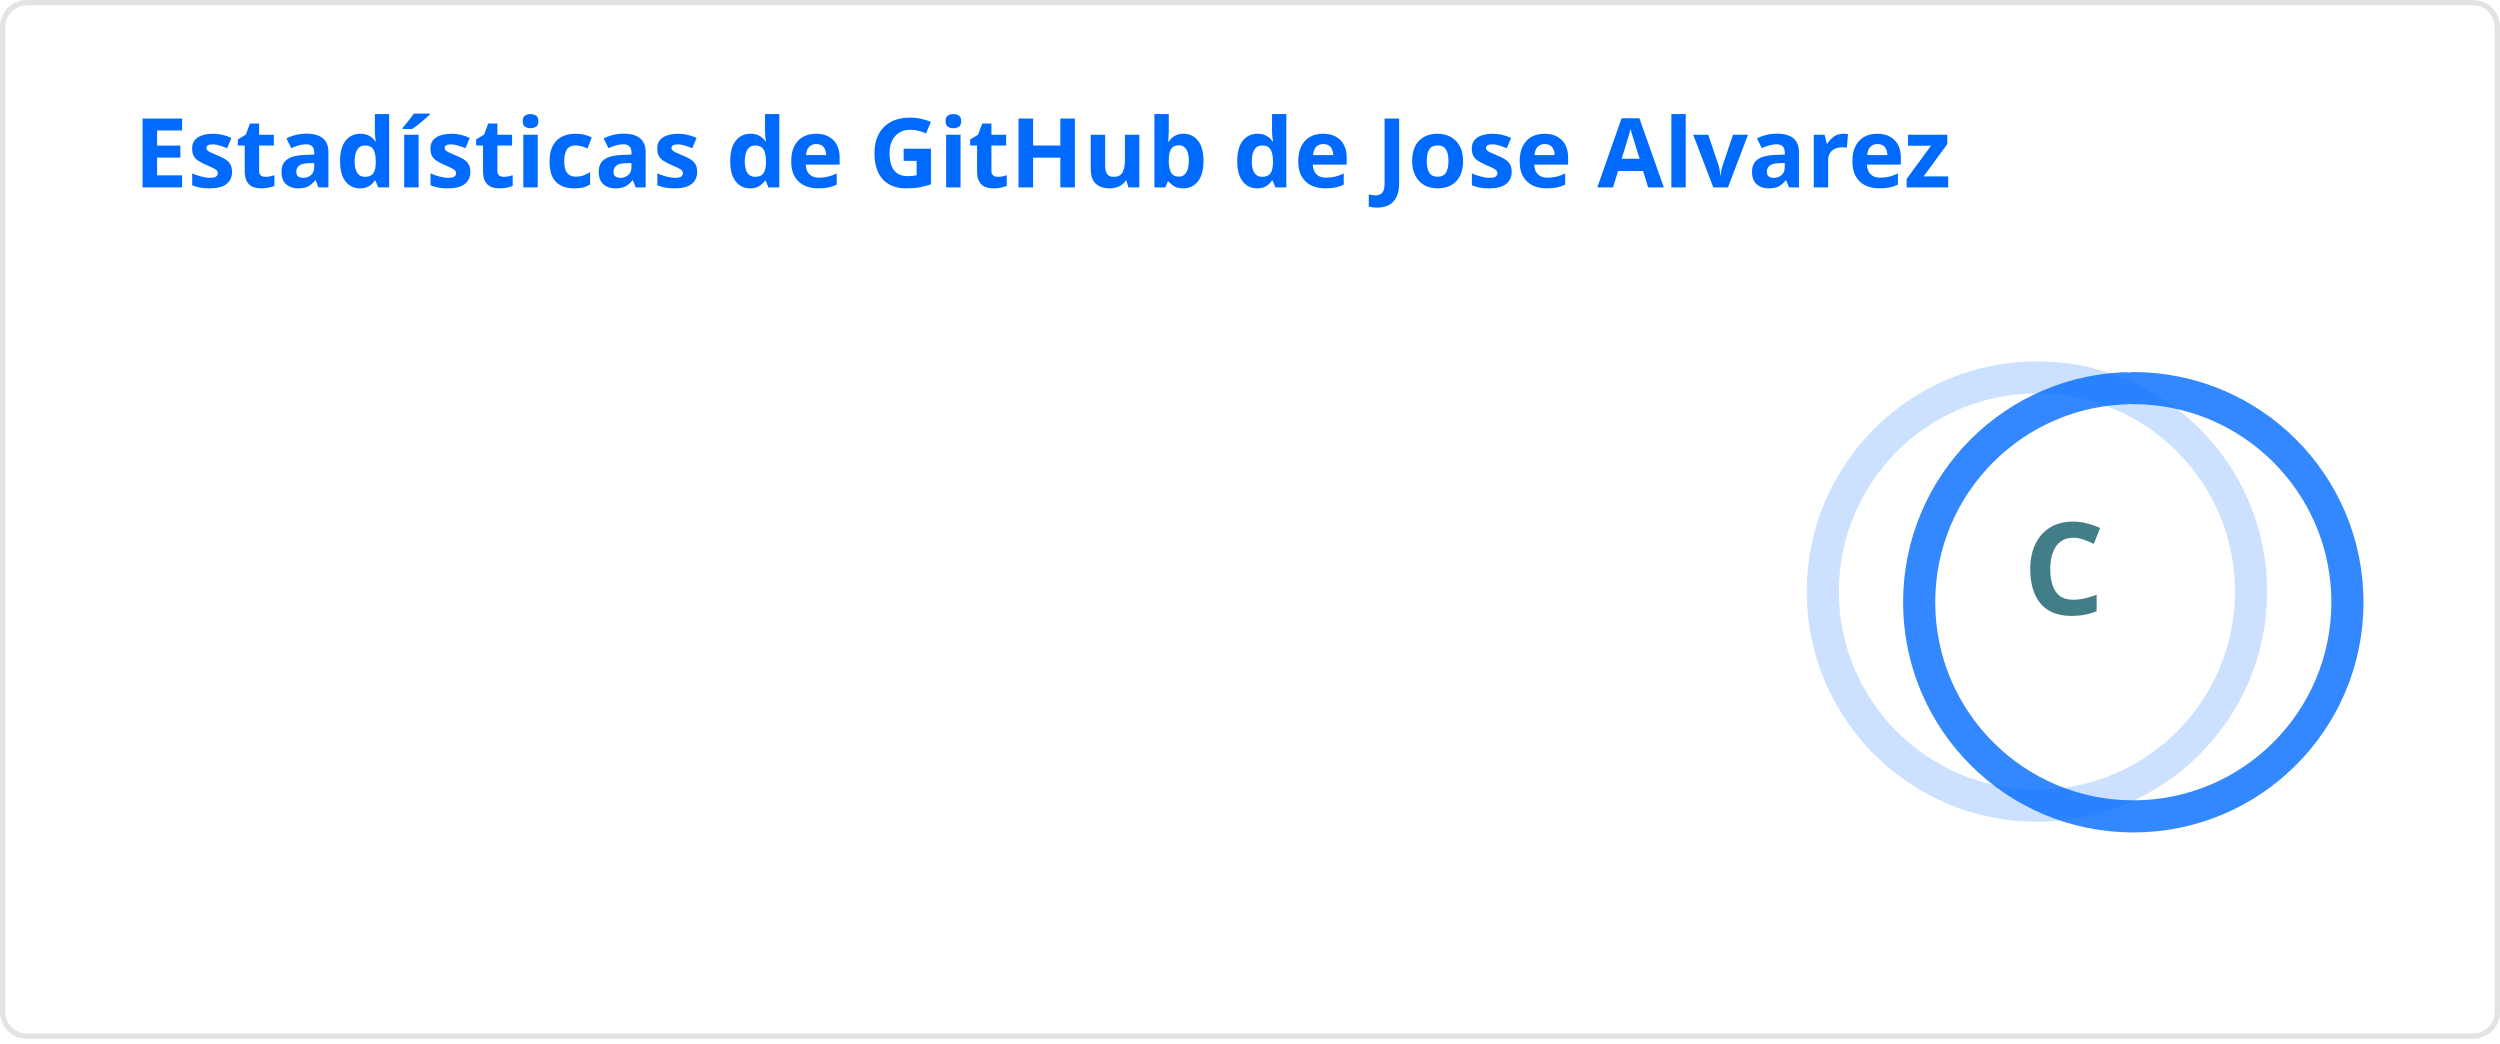
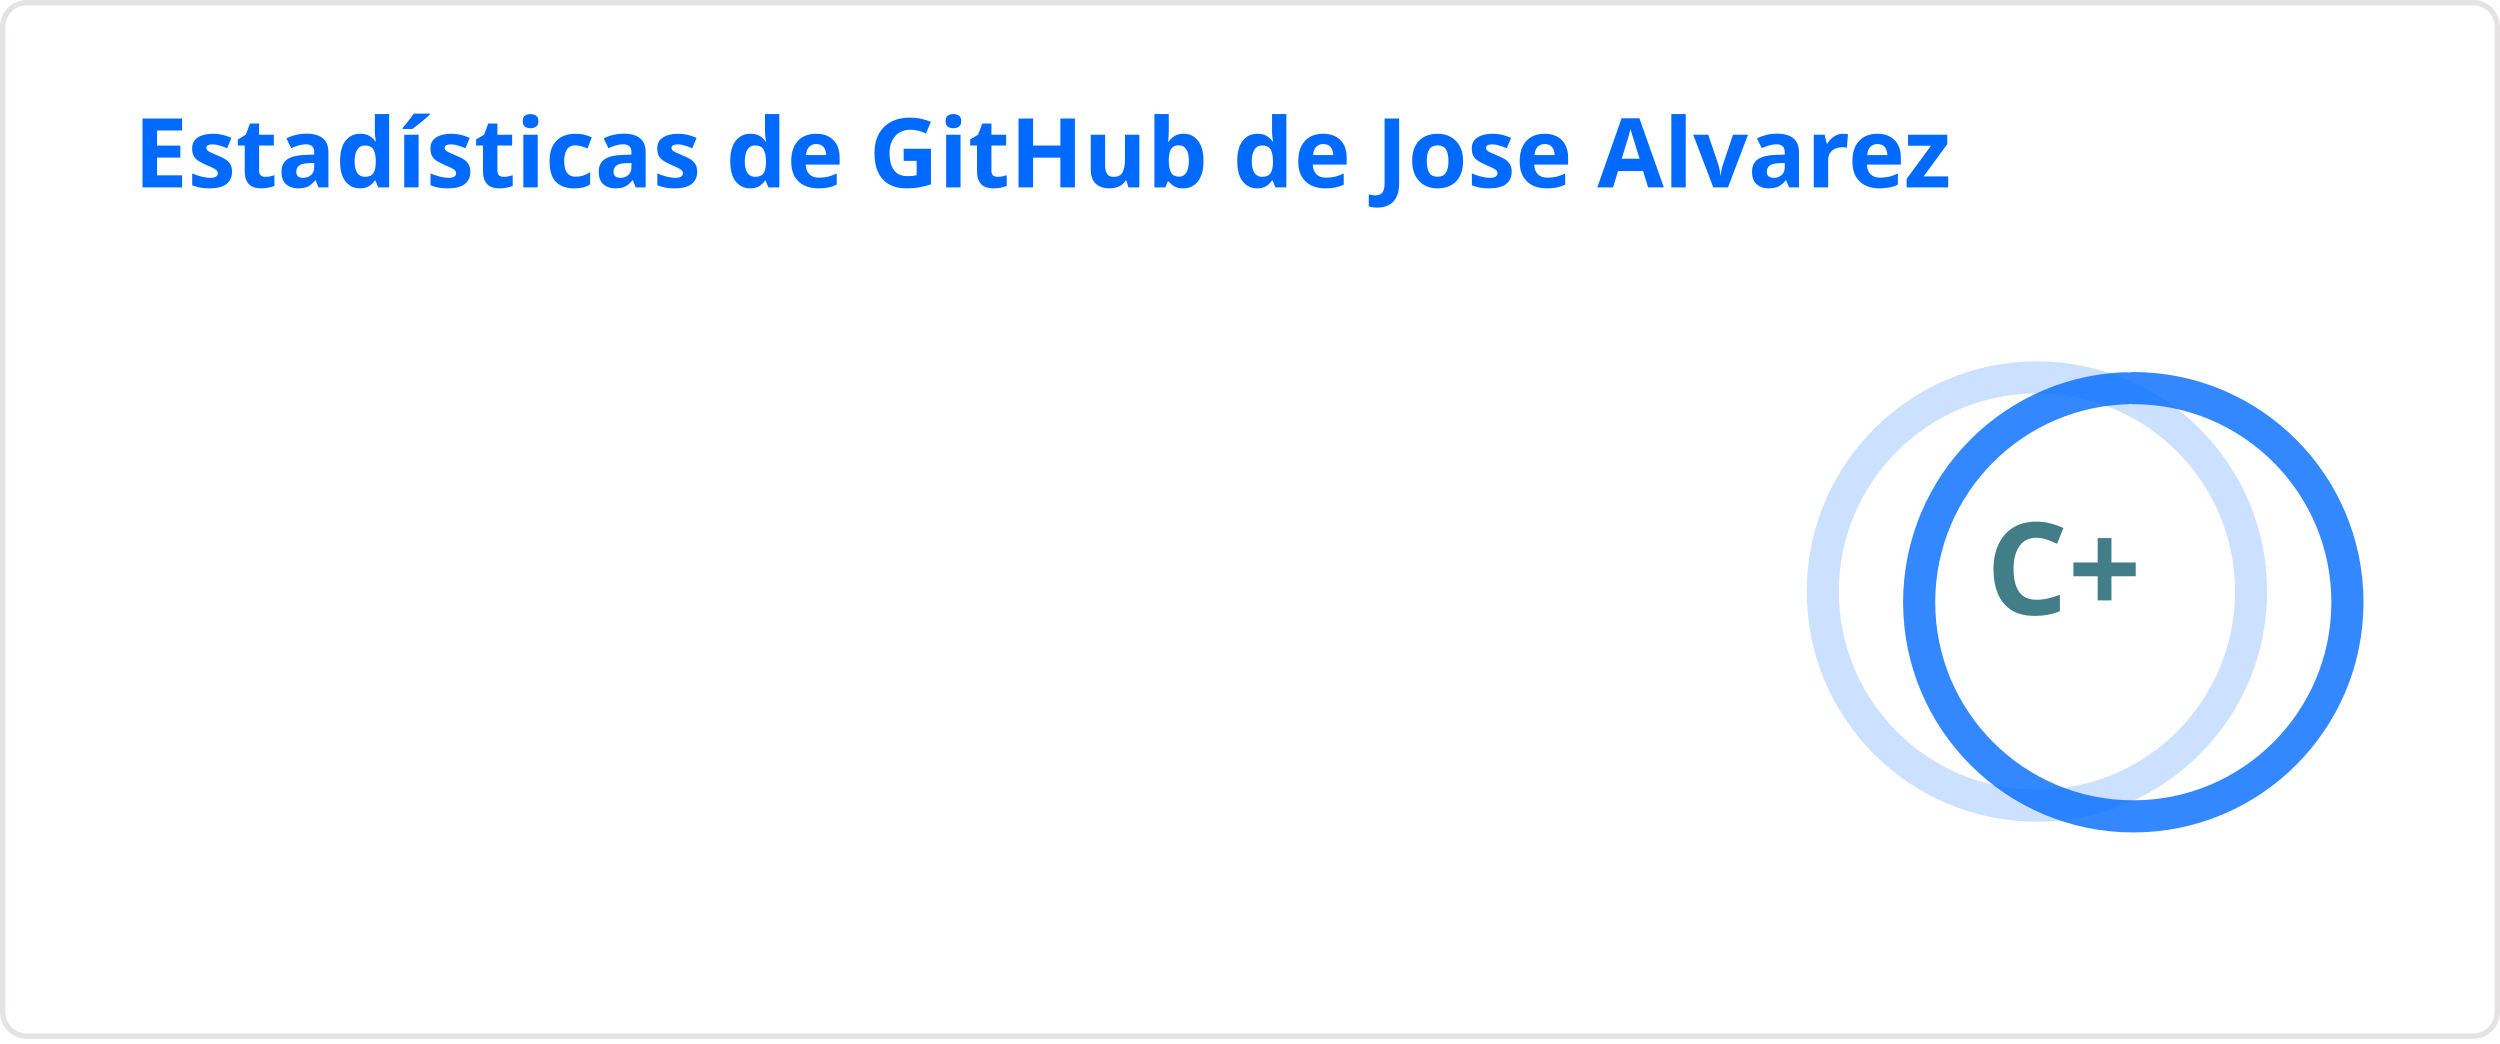
<svg xmlns="http://www.w3.org/2000/svg" width="467" height="195" viewBox="0 0 467 195" fill="none" role="img" aria-labelledby="descId">
  <style>
          .header {
            font: 600 18px 'Segoe UI', Ubuntu, Sans-Serif;
            fill: #006AFF;
            animation: fadeInAnimation 0.8s ease-in-out forwards;
          }
          @supports(-moz-appearance: auto) {
            /* Selector detects Firefox */
            .header { font-size: 15.5px; }
          }
          
    .stat {
      font: 600 14px 'Segoe UI', Ubuntu, "Helvetica Neue", Sans-Serif; fill: #417E87;
    }
    @supports(-moz-appearance: auto) {
      /* Selector detects Firefox */
      .stat { font-size:12px; }
    }
    .stagger {
      opacity: 0;
      animation: fadeInAnimation 0.3s ease-in-out forwards;
    }
    .rank-text {
      font: 800 24px 'Segoe UI', Ubuntu, Sans-Serif; fill: #417E87;
      animation: scaleInAnimation 0.3s ease-in-out forwards;
    }
    .rank-percentile-header {
      font-size: 14px;
    }
    .rank-percentile-text {
      font-size: 16px;
    }
    
    .not_bold { font-weight: 400 }
    .bold { font-weight: 700 }
    .icon {
      fill: #0579C3;
      display: block;
    }

    .rank-circle-rim {
      stroke: #006AFF;
      fill: none;
      stroke-width: 6;
      opacity: 0.2;
    }
    .rank-circle {
      stroke: #006AFF;
      stroke-dasharray: 250;
      fill: none;
      stroke-width: 6;
      stroke-linecap: round;
      opacity: 0.8;
      transform-origin: -10px 8px;
      transform: rotate(-90deg);
      animation: rankAnimation 1s forwards ease-in-out;
    }
    
    @keyframes rankAnimation {
      from {
        stroke-dashoffset: 251.327;
      }
      to {
-         stroke-dashoffset: 229.581;
+         stroke-dashoffset: 213.546;
      }
    }
  
  

          
      /* Animations */
      @keyframes scaleInAnimation {
        from {
          transform: translate(-5px, 5px) scale(0);
        }
        to {
          transform: translate(-5px, 5px) scale(1);
        }
      }
      @keyframes fadeInAnimation {
        from {
          opacity: 0;
        }
        to {
          opacity: 1;
        }
      }
    
          
        </style>
  <rect data-testid="card-bg" x="0.5" y="0.5" rx="4.5" height="99%" stroke="#e4e2e2" width="466" fill="#ffffff00" stroke-opacity="1" />
  <g data-testid="card-title" transform="translate(25, 35)">
    <g transform="translate(0, 0)">
      <text x="0" y="0" class="header" data-testid="header">Estadísticas de GitHub de Jose Alvarez</text>
    </g>
  </g>
  <g data-testid="main-card-body" transform="translate(0, 55)">
    <g data-testid="rank-circle" transform="translate(390.5, 47.5)">
      <circle class="rank-circle-rim" cx="-10" cy="8" r="40" />
      <circle class="rank-circle" cx="-10" cy="8" r="40" />
      <g class="rank-text">
        <text x="-5" y="3" alignment-baseline="central" dominant-baseline="central" text-anchor="middle" data-testid="level-rank-icon">
-           C
+           C+
        </text>
      </g>
    </g>
    <svg x="0" y="0">
      <g transform="translate(0, 0)">
        <g class="stagger" style="animation-delay: 450ms" transform="translate(25, 0)">
          <svg data-testid="icon" class="icon" viewBox="0 0 16 16" version="1.1" width="16" height="16">
            <path fill-rule="evenodd" d="M8 .25a.75.75 0 01.673.418l1.882 3.815 4.21.612a.75.75 0 01.416 1.279l-3.046 2.97.719 4.192a.75.75 0 01-1.088.791L8 12.347l-3.766 1.98a.75.75 0 01-1.088-.79l.72-4.194L.818 6.374a.75.75 0 01.416-1.28l4.21-.611L7.327.668A.75.75 0 018 .25zm0 2.445L6.615 5.5a.75.75 0 01-.564.41l-3.097.45 2.24 2.184a.75.75 0 01.216.664l-.528 3.084 2.769-1.456a.75.75 0 01.698 0l2.77 1.456-.53-3.084a.75.75 0 01.216-.664l2.24-2.183-3.096-.45a.75.75 0 01-.564-.41L8 2.694v.001z" />
          </svg>
          <text class="stat  bold" x="25" y="12.5">Estrellas totales:</text>
          <text class="stat  bold" x="269.01" y="12.5" data-testid="stars">1</text>
        </g>
      </g>
      <g transform="translate(0, 25)">
        <g class="stagger" style="animation-delay: 600ms" transform="translate(25, 0)">
          <svg data-testid="icon" class="icon" viewBox="0 0 16 16" version="1.1" width="16" height="16">
            <path fill-rule="evenodd" d="M1.643 3.143L.427 1.927A.25.25 0 000 2.104V5.75c0 .138.112.25.25.25h3.646a.25.25 0 00.177-.427L2.715 4.215a6.5 6.5 0 11-1.18 4.458.75.75 0 10-1.493.154 8.001 8.001 0 101.6-5.684zM7.75 4a.75.75 0 01.75.75v2.992l2.028.812a.75.75 0 01-.557 1.392l-2.5-1A.75.75 0 017 8.25v-3.5A.75.75 0 017.75 4z" />
          </svg>
          <text class="stat  bold" x="25" y="12.5">Commits totales (El año pasado):</text>
-           <text class="stat  bold" x="269.01" y="12.5" data-testid="commits">105</text>
+           <text class="stat  bold" x="269.01" y="12.5" data-testid="commits">125</text>
        </g>
      </g>
      <g transform="translate(0, 50)">
        <g class="stagger" style="animation-delay: 750ms" transform="translate(25, 0)">
          <svg data-testid="icon" class="icon" viewBox="0 0 16 16" version="1.1" width="16" height="16">
            <path fill-rule="evenodd" d="M7.177 3.073L9.573.677A.25.25 0 0110 .854v4.792a.25.25 0 01-.427.177L7.177 3.427a.25.25 0 010-.354zM3.75 2.5a.75.75 0 100 1.5.75.75 0 000-1.5zm-2.25.75a2.25 2.25 0 113 2.122v5.256a2.251 2.251 0 11-1.5 0V5.372A2.25 2.25 0 011.5 3.25zM11 2.5h-1V4h1a1 1 0 011 1v5.628a2.251 2.251 0 101.5 0V5A2.5 2.5 0 0011 2.5zm1 10.25a.75.75 0 111.5 0 .75.75 0 01-1.5 0zM3.75 12a.75.75 0 100 1.5.75.75 0 000-1.5z" />
          </svg>
          <text class="stat  bold" x="25" y="12.5">PRs totales:</text>
          <text class="stat  bold" x="269.01" y="12.5" data-testid="prs">4</text>
        </g>
      </g>
      <g transform="translate(0, 75)">
        <g class="stagger" style="animation-delay: 900ms" transform="translate(25, 0)">
          <svg data-testid="icon" class="icon" viewBox="0 0 16 16" version="1.1" width="16" height="16">
            <path fill-rule="evenodd" d="M8 1.5a6.5 6.5 0 100 13 6.5 6.5 0 000-13zM0 8a8 8 0 1116 0A8 8 0 010 8zm9 3a1 1 0 11-2 0 1 1 0 012 0zm-.25-6.25a.75.75 0 00-1.5 0v3.5a.75.75 0 001.5 0v-3.5z" />
          </svg>
          <text class="stat  bold" x="25" y="12.5">Issues totales:</text>
          <text class="stat  bold" x="269.01" y="12.5" data-testid="issues">0</text>
        </g>
      </g>
      <g transform="translate(0, 100)">
        <g class="stagger" style="animation-delay: 1050ms" transform="translate(25, 0)">
          <svg data-testid="icon" class="icon" viewBox="0 0 16 16" version="1.1" width="16" height="16">
            <path fill-rule="evenodd" d="M2 2.5A2.5 2.5 0 014.5 0h8.75a.75.75 0 01.75.75v12.5a.75.75 0 01-.75.75h-2.5a.75.75 0 110-1.5h1.75v-2h-8a1 1 0 00-.714 1.7.75.75 0 01-1.072 1.05A2.495 2.495 0 012 11.5v-9zm10.5-1V9h-8c-.356 0-.694.074-1 .208V2.5a1 1 0 011-1h8zM5 12.25v3.25a.25.25 0 00.4.2l1.45-1.087a.25.25 0 01.3 0L8.6 15.7a.25.25 0 00.4-.2v-3.25a.25.25 0 00-.25-.25h-3.5a.25.25 0 00-.25.25z" />
          </svg>
          <text class="stat  bold" x="25" y="12.5">Contribuciones en (el año pasado):</text>
          <text class="stat  bold" x="269.01" y="12.5" data-testid="contribs">1</text>
        </g>
      </g>
    </svg>
  </g>
</svg>
